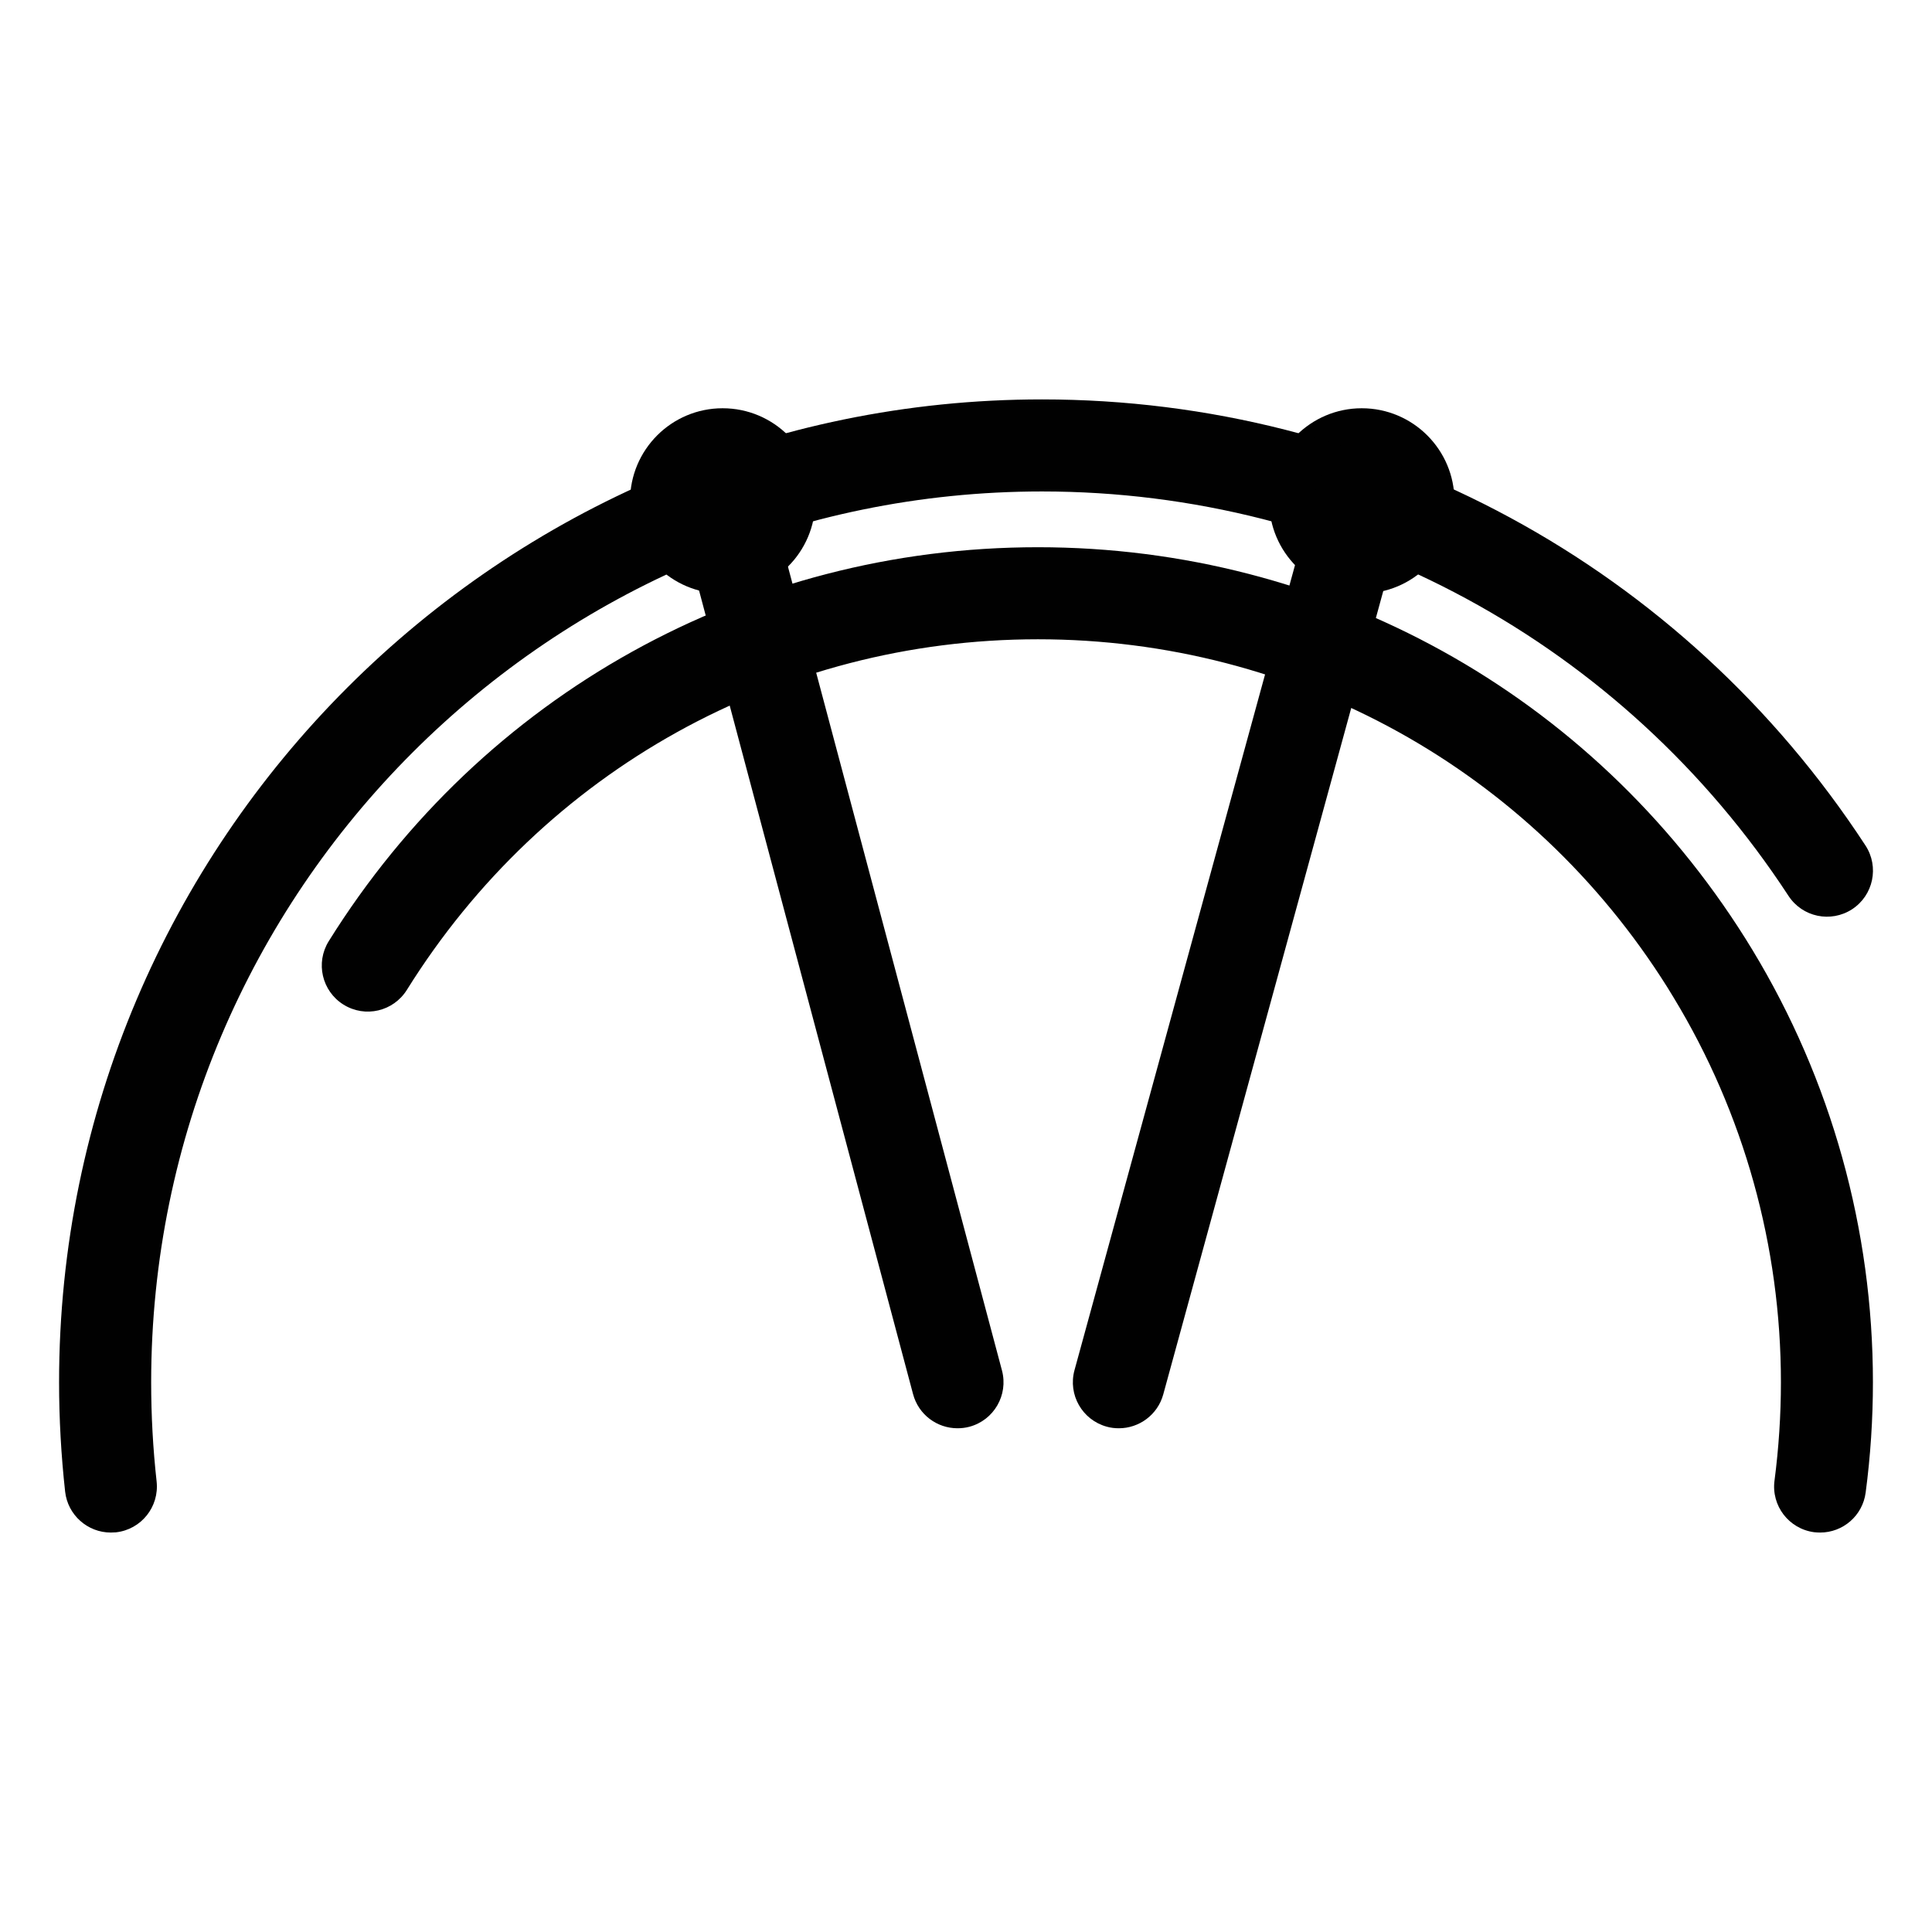
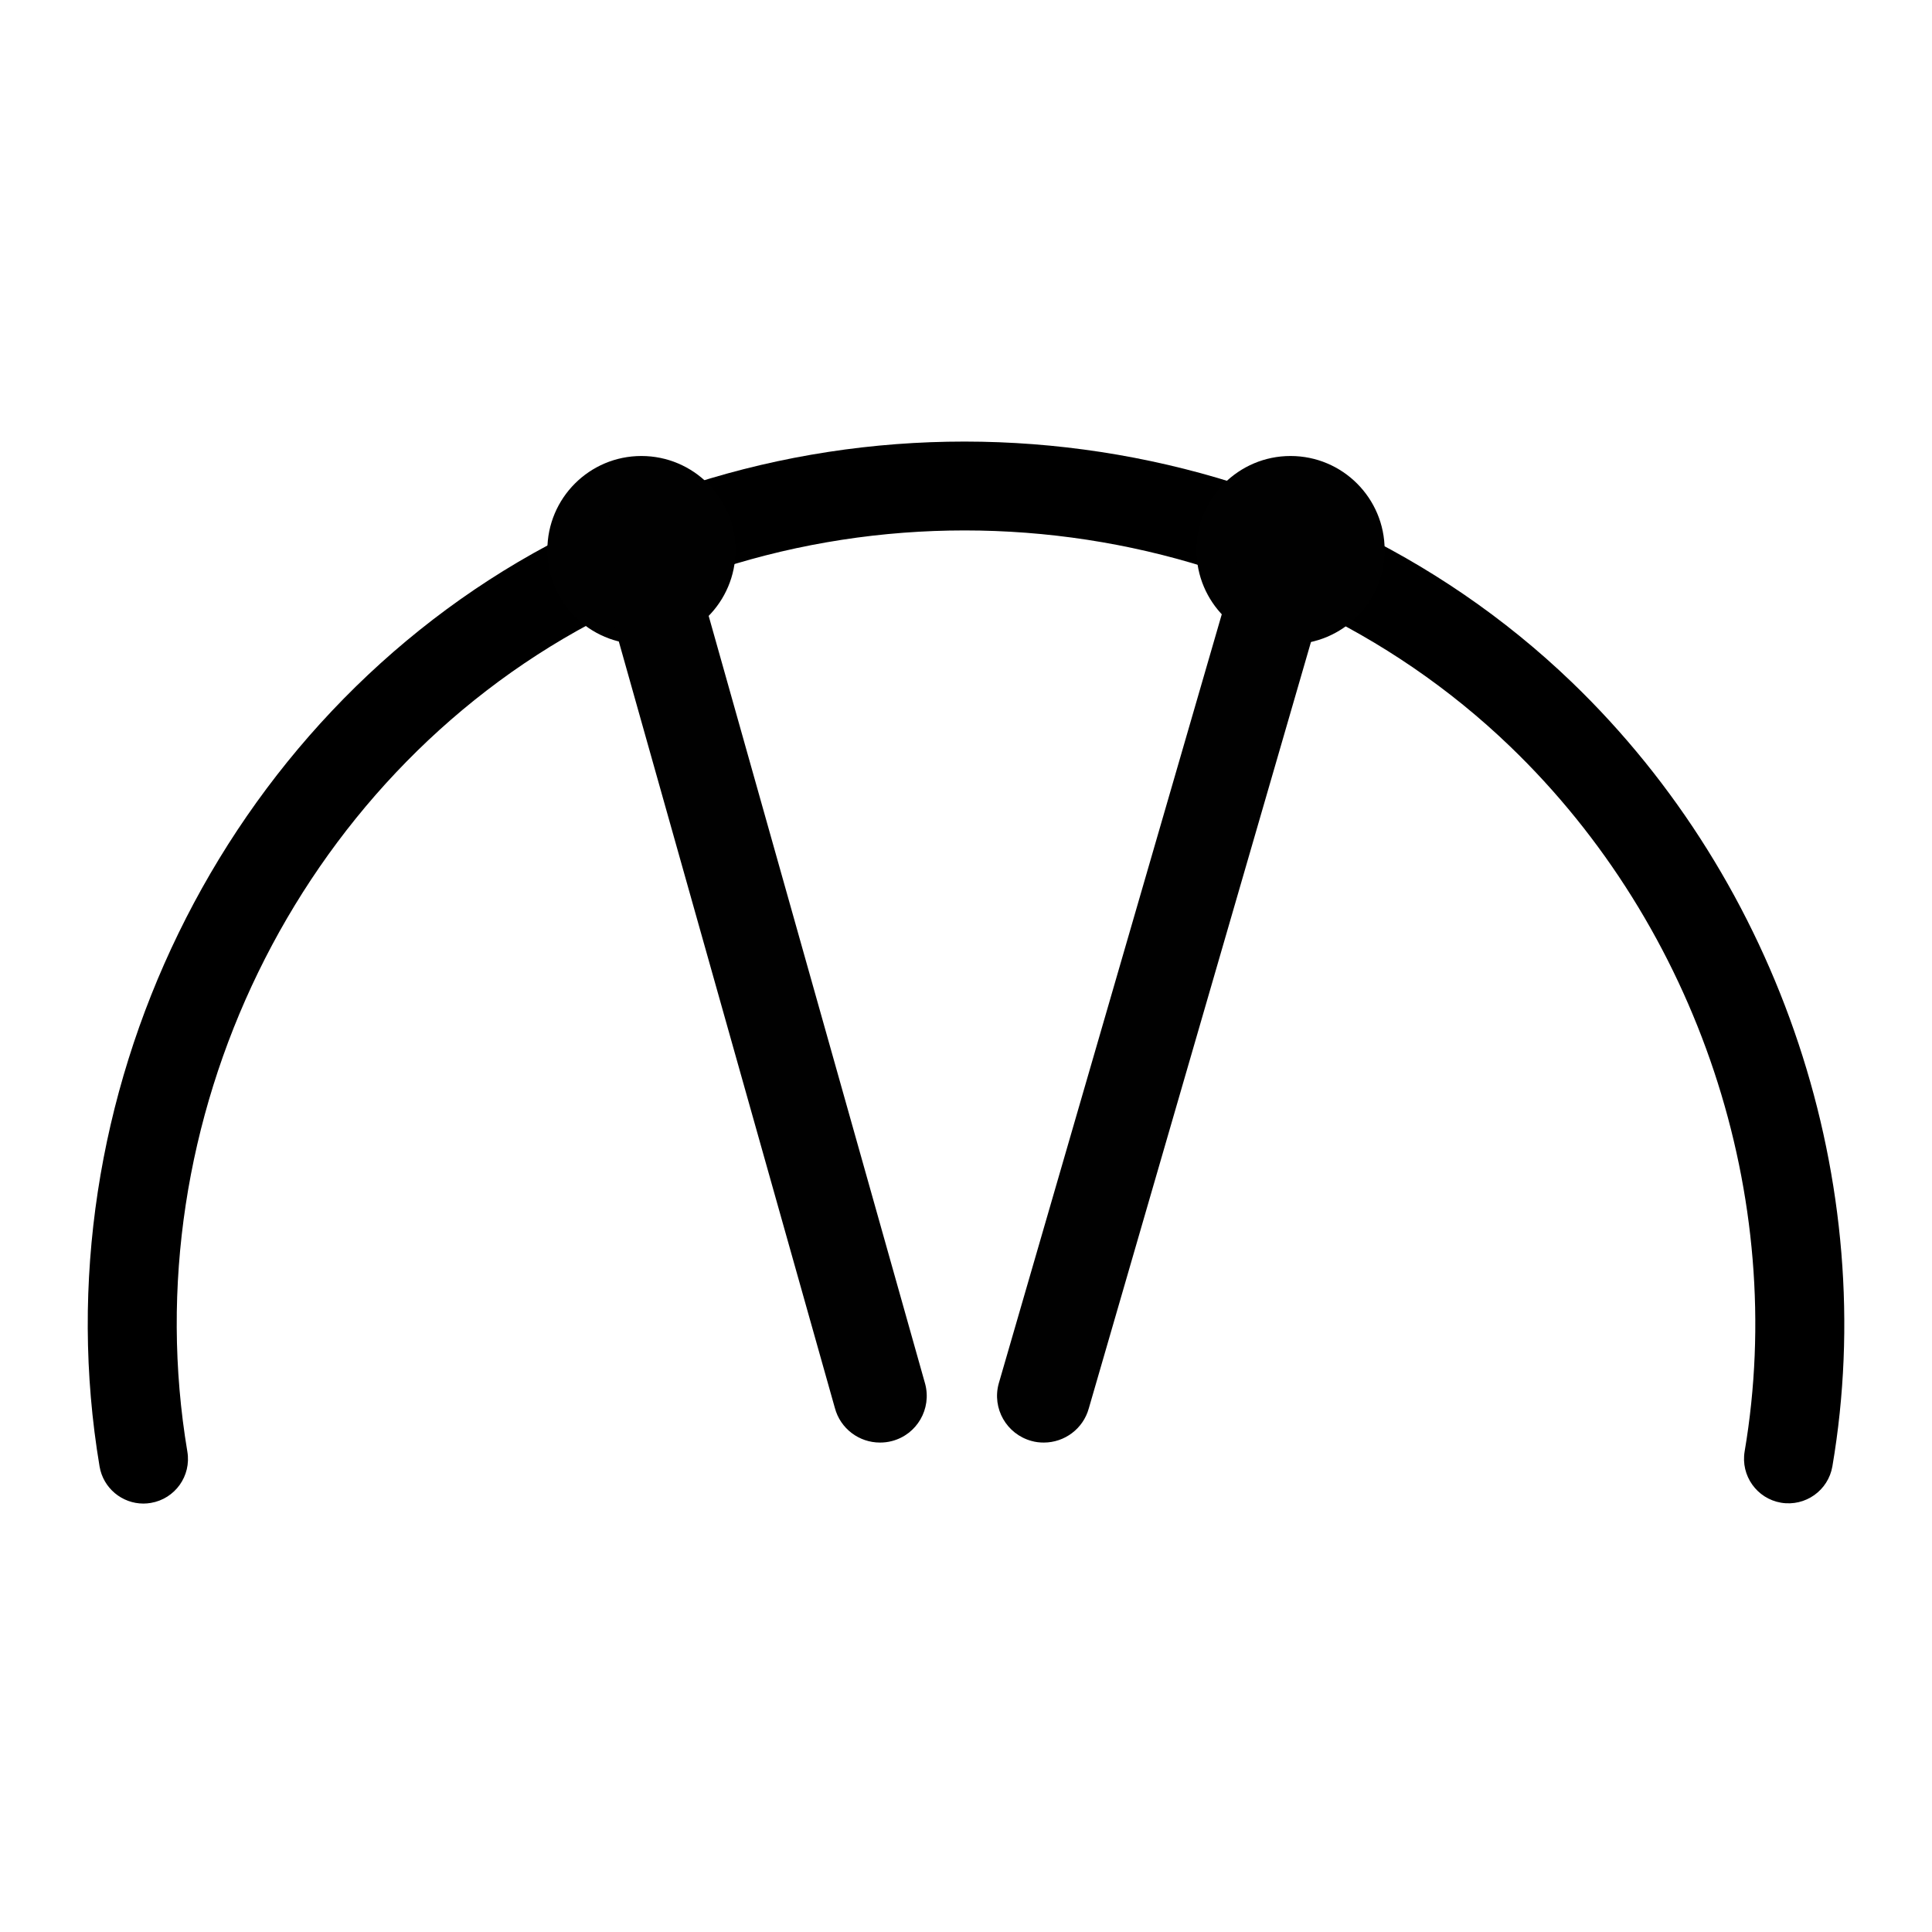
<svg xmlns="http://www.w3.org/2000/svg" version="1.1" id="Layer_1" x="0px" y="0px" width="45px" height="45px" viewBox="0 0 45 45" enable-background="new 0 0 45 45" xml:space="preserve">
  <g>
-     <path fill="#010101" d="M18.99,11.667c0-1.191-0.967-2.158-2.159-2.158c-1.191,0-2.156,0.967-2.156,2.158s0.965,2.158,2.156,2.158   C18.023,13.825,18.99,12.858,18.99,11.667" />
-     <path fill="#010101" d="M33.877,11.667c0-1.191-0.967-2.158-2.159-2.158c-1.19,0-2.157,0.967-2.157,2.158s0.967,2.158,2.157,2.158   C32.91,13.825,33.877,12.858,33.877,11.667" />
-     <path fill="#010101" d="M2.58,35.696c-0.537,0-1.002-0.406-1.063-0.953c-0.093-0.842-0.141-1.699-0.141-2.547   c0-12.623,10.271-22.893,22.894-22.893c7.761,0,14.93,3.885,19.181,10.391c0.323,0.496,0.184,1.16-0.312,1.484   c-0.496,0.322-1.158,0.184-1.482-0.312c-3.854-5.896-10.353-9.419-17.387-9.419c-11.441,0-20.749,9.308-20.749,20.749   c0,0.77,0.042,1.547,0.127,2.311c0.064,0.589-0.358,1.118-0.947,1.184C2.661,35.694,2.619,35.696,2.58,35.696" />
-     <path fill="#010101" d="M22.301,33.267c-0.474,0-0.906-0.315-1.034-0.795l-5.465-20.522c-0.152-0.571,0.188-1.159,0.76-1.312   c0.571-0.15,1.16,0.188,1.312,0.762l5.464,20.521c0.151,0.572-0.187,1.158-0.759,1.311C22.486,33.257,22.394,33.267,22.301,33.267" />
-     <path fill="#010101" d="M26.062,33.267c-0.095,0-0.19-0.01-0.284-0.037c-0.571-0.157-0.907-0.745-0.751-1.316l5.623-20.529   c0.157-0.57,0.746-0.906,1.316-0.75c0.571,0.155,0.907,0.746,0.75,1.316l-5.622,20.529C26.963,32.955,26.531,33.267,26.062,33.267" />
-     <path fill="#010101" d="M42.396,35.696c-0.048,0-0.094-0.003-0.142-0.008c-0.588-0.078-1.001-0.617-0.922-1.204   c0.098-0.753,0.149-1.522,0.149-2.288c0-3.166-0.862-6.262-2.494-8.953l-0.151-0.247c-3.187-5.073-8.669-8.106-14.661-8.106   c-6.017,0-11.512,3.055-14.698,8.166C9.163,23.559,8.504,23.714,8,23.399c-0.502-0.313-0.656-0.974-0.343-1.477   c3.581-5.745,9.757-9.176,16.518-9.176c6.733,0,12.894,3.408,16.48,9.116l0.161,0.261c1.839,3.034,2.808,6.514,2.808,10.072   c0,0.859-0.057,1.725-0.169,2.568C43.385,35.304,42.925,35.696,42.396,35.696" />
+     <g>
+       <path d="M3.34,35.021c-0.497,0-0.936-0.359-1.021-0.865c-1.438-8.574,2.861-17.4,10.455-21.463    c7.759-4.152,17.56-2.838,23.836,3.196c4.864,4.678,7.191,11.676,6.07,18.264c-0.096,0.563-0.631,0.943-1.196,0.848    c-0.564-0.096-0.943-0.631-0.848-1.195c1.006-5.921-1.087-12.213-5.464-16.421c-5.635-5.419-14.443-6.597-21.42-2.863    C6.931,18.169,3.071,26.103,4.364,33.812c0.095,0.564-0.286,1.099-0.851,1.194C3.455,35.016,3.397,35.021,3.34,35.021z" />
+     </g>
+     <g>
+       <path fill="#010101" d="M17.132,12.813c0-1.21-0.982-2.192-2.193-2.192c-1.21,0-2.19,0.982-2.19,2.192    c0,1.21,0.98,2.192,2.19,2.192C16.149,15.005,17.132,14.023,17.132,12.813" />
+       <path fill="#010101" d="M32.251,12.813c0-1.21-0.98-2.192-2.192-2.192c-1.209,0-2.191,0.982-2.191,2.192    c0,1.21,0.982,2.192,2.191,2.192C31.271,15.005,32.251,14.023,32.251,12.813" />
+       <path fill="#010101" d="M20.495,33.6c-0.481,0-0.921-0.32-1.05-0.808l-5.551-19.693c-0.156-0.58,0.19-1.176,0.772-1.332    c0.58-0.152,1.178,0.192,1.332,0.775l5.551,19.692c0.154,0.581-0.19,1.177-0.771,1.33C20.683,33.59,20.588,33.6,20.495,33.6" />
+       <path fill="#010101" d="M24.313,33.6c-0.097,0-0.192-0.01-0.289-0.038c-0.579-0.159-0.922-0.756-0.762-1.336l5.712-19.7    c0.158-0.579,0.756-0.92,1.337-0.762c0.58,0.157,0.92,0.757,0.761,1.337l-5.711,19.7C25.229,33.283,24.791,33.6,24.313,33.6" />
+     </g>
  </g>
</svg>
